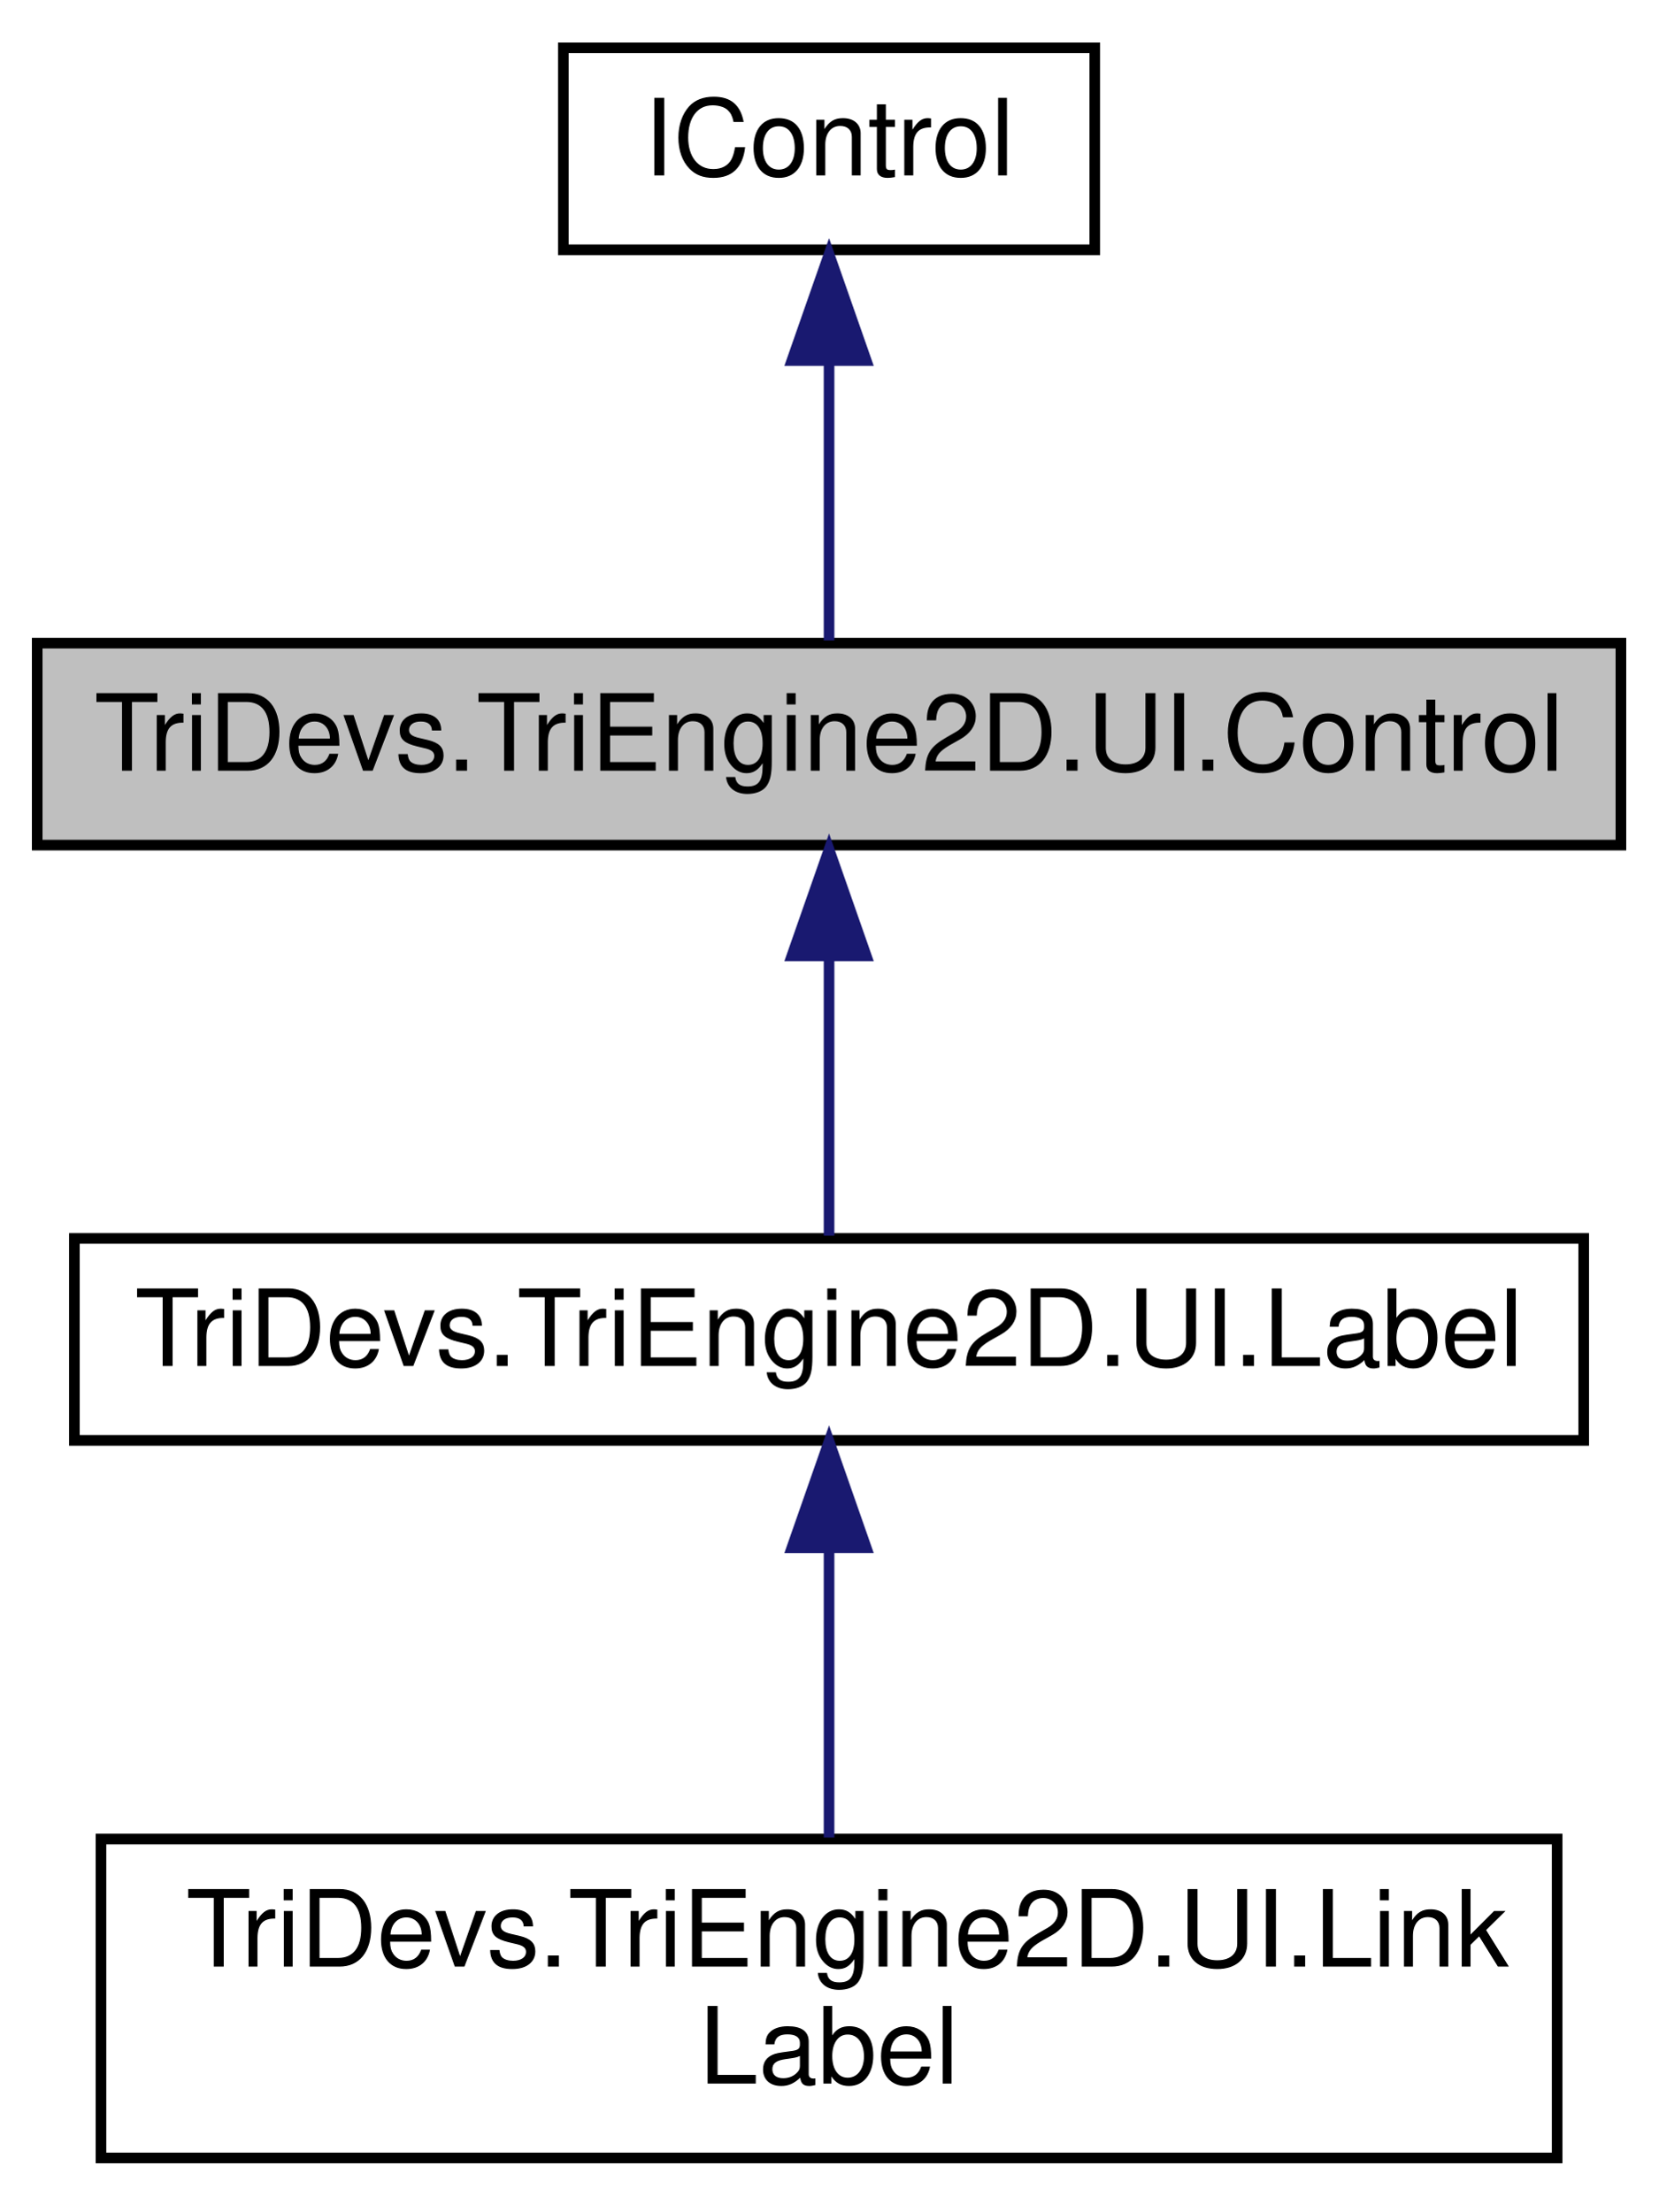
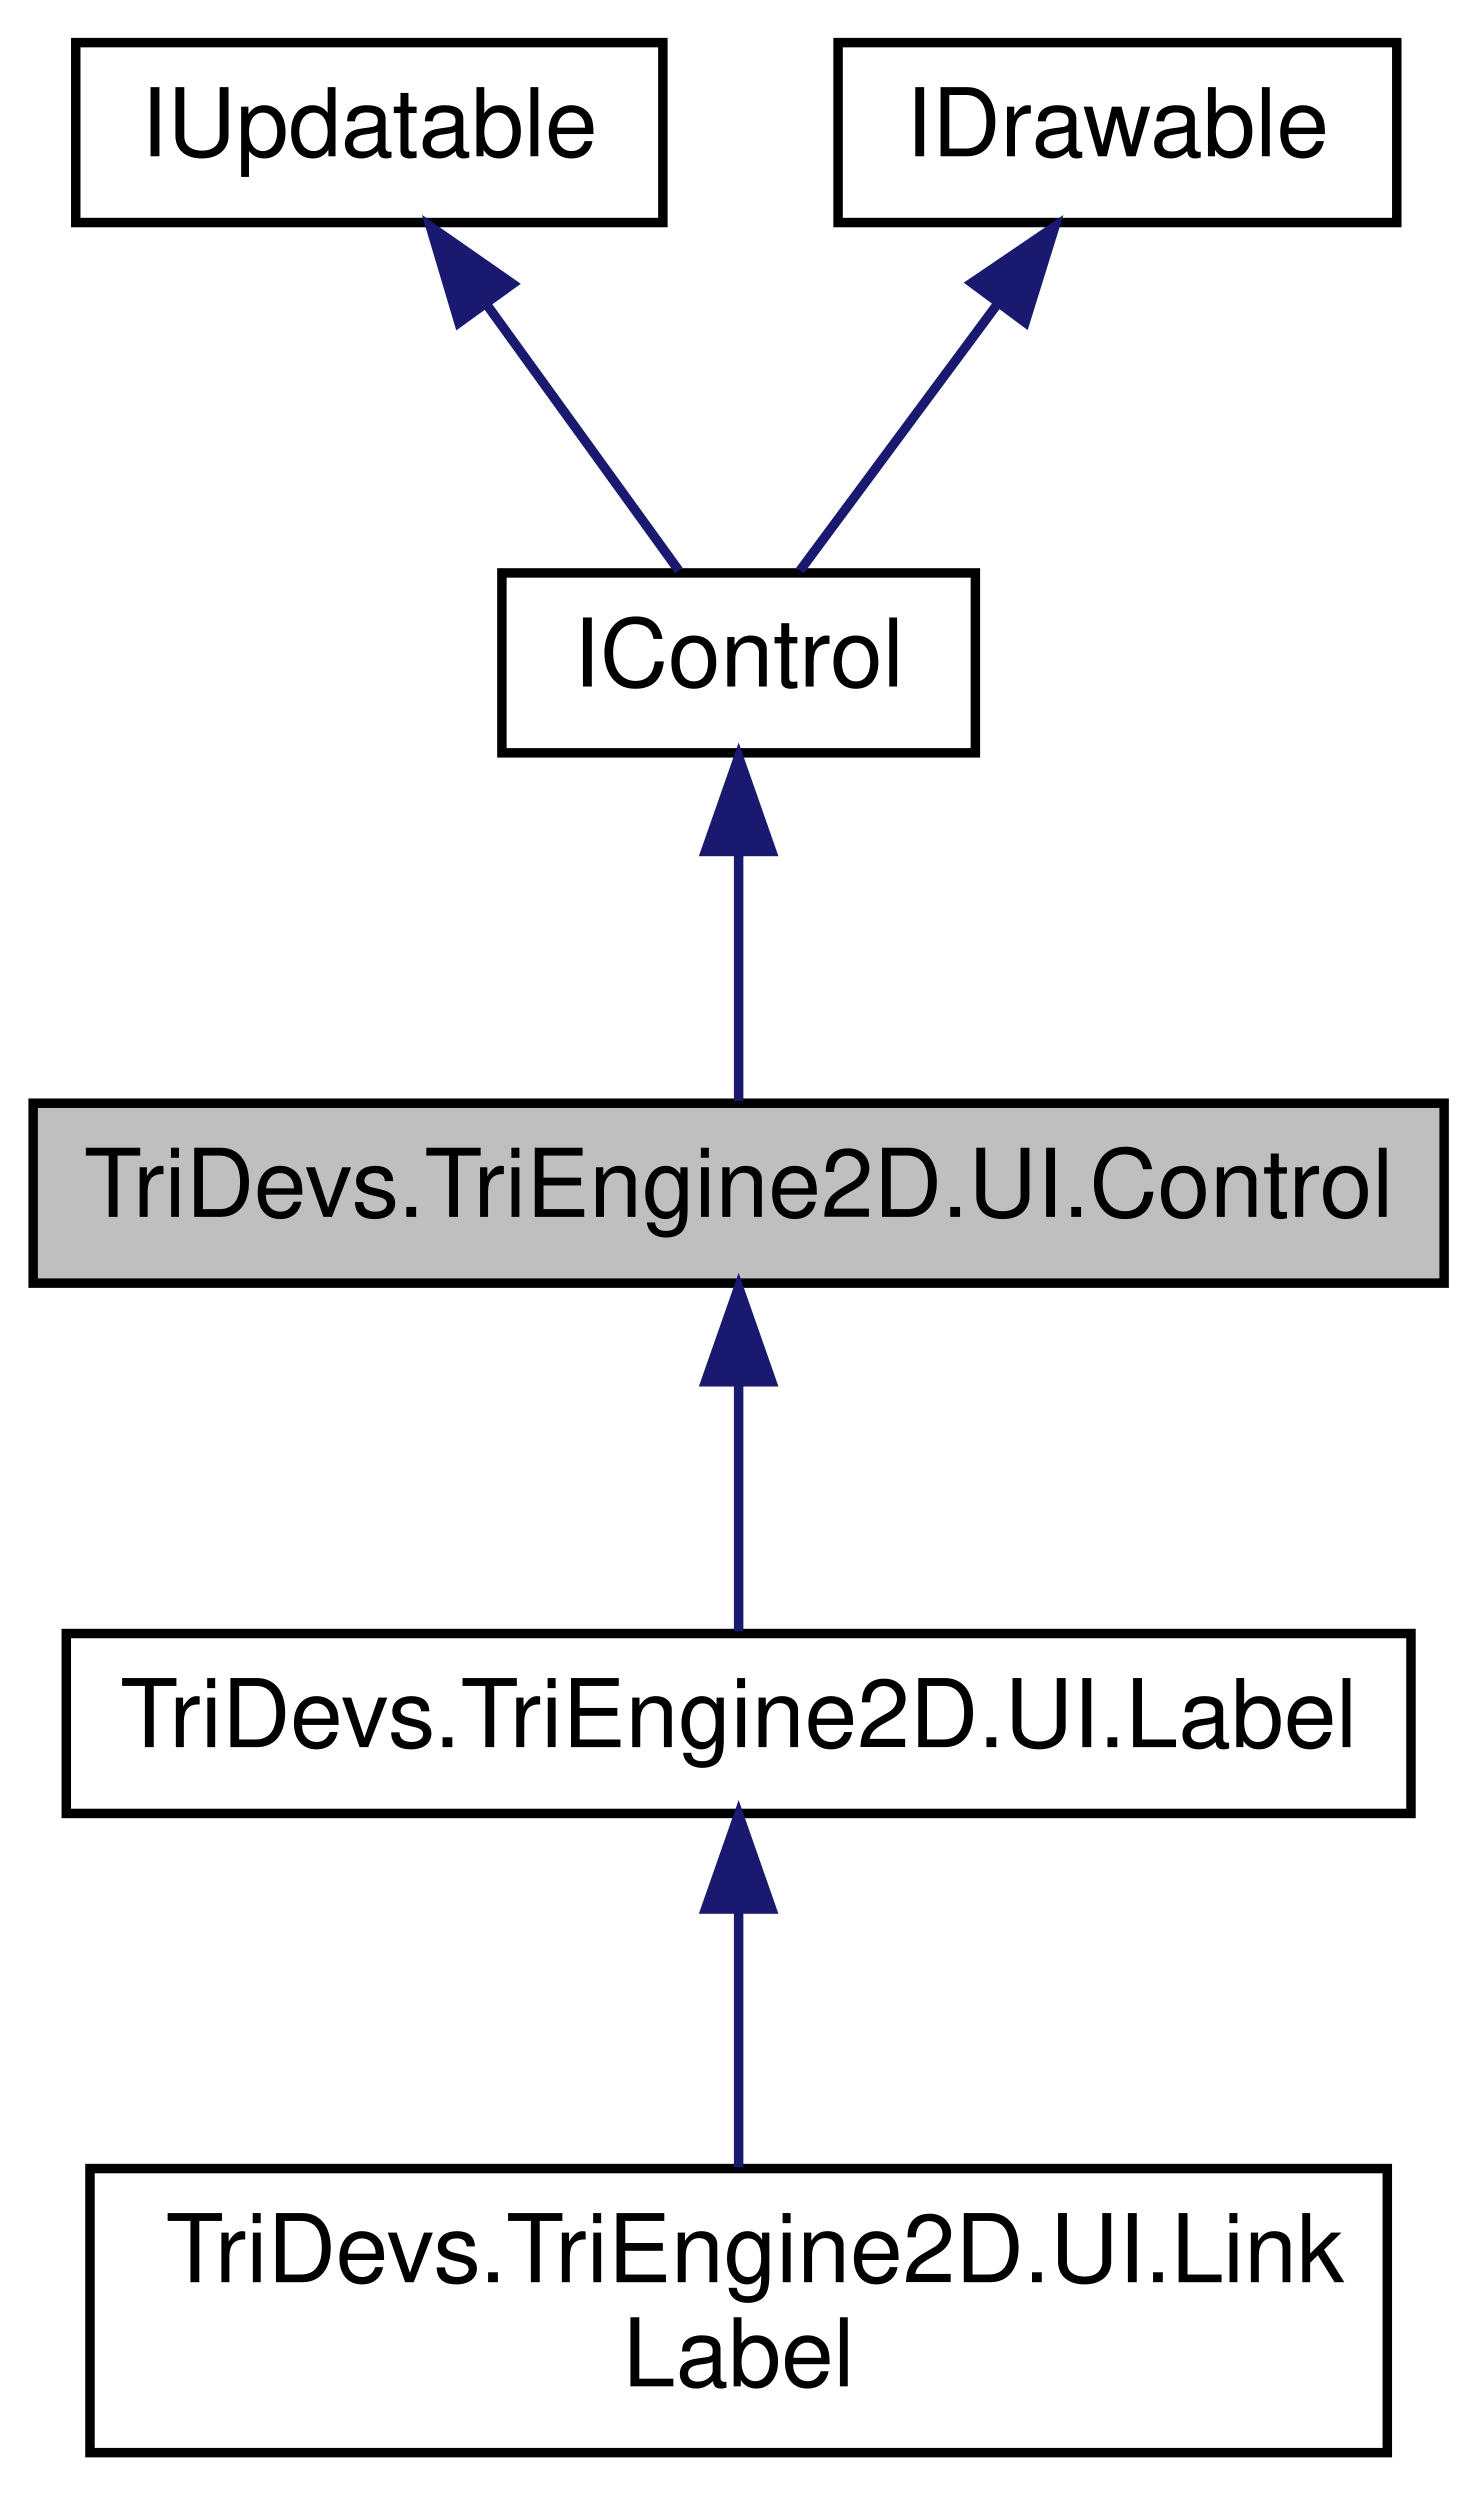
- <svg xmlns="http://www.w3.org/2000/svg" xmlns:xlink="http://www.w3.org/1999/xlink" width="156pt" height="208pt" viewBox="0.00 0.00 156.00 208.00">
-   <g id="graph0" class="graph" transform="scale(1 1) rotate(0) translate(4 204)">
-     <polygon fill="white" stroke="white" points="-4,5 -4,-204 153,-204 153,5 -4,5" />
+ <svg xmlns="http://www.w3.org/2000/svg" xmlns:xlink="http://www.w3.org/1999/xlink" width="156pt" height="264pt" viewBox="0.00 0.00 156.00 264.00">
+   <g id="graph0" class="graph" transform="scale(1 1) rotate(0) translate(4 260)">
+     <polygon fill="white" stroke="white" points="-4,5 -4,-260 153,-260 153,5 -4,5" />
    <g id="node1" class="node">
      <polygon fill="#bfbfbf" stroke="black" points="-0.5,-124.5 -0.5,-143.5 148.5,-143.5 148.5,-124.5 -0.5,-124.5" />
      <text text-anchor="middle" x="74" y="-131.5" font-family="Helvetica,sans-Serif" font-size="10.00">TriDevs.TriEngine2D.UI.Control</text>
    </g>
-     <g id="node3" class="node">
-       <g id="a_node3">
+     <g id="node5" class="node">
+       <g id="a_node5">
        <a xlink:href="class_tri_devs_1_1_tri_engine2_d_1_1_u_i_1_1_label.html" target="_top" xlink:title="A simple label to display text on the screen. ">
          <polygon fill="white" stroke="black" points="3,-68.5 3,-87.5 145,-87.5 145,-68.5 3,-68.5" />
          <text text-anchor="middle" x="74" y="-75.5" font-family="Helvetica,sans-Serif" font-size="10.00">TriDevs.TriEngine2D.UI.Label</text>
        </a>
      </g>
    </g>
-     <g id="edge2" class="edge">
+     <g id="edge4" class="edge">
      <path fill="none" stroke="midnightblue" d="M74,-113.805C74,-104.91 74,-94.78 74,-87.751" />
      <polygon fill="midnightblue" stroke="midnightblue" points="70.5,-114.083 74,-124.083 77.5,-114.083 70.5,-114.083" />
    </g>
    <g id="node2" class="node">
      <g id="a_node2">
        <a xlink:href="interface_tri_devs_1_1_tri_engine2_d_1_1_u_i_1_1_i_control.html" target="_top" xlink:title="A UI control that can be drawn on screen and interacted with. ">
          <polygon fill="white" stroke="black" points="49,-180.5 49,-199.5 99,-199.5 99,-180.5 49,-180.5" />
          <text text-anchor="middle" x="74" y="-187.5" font-family="Helvetica,sans-Serif" font-size="10.00">IControl</text>
        </a>
      </g>
    </g>
    <g id="edge1" class="edge">
      <path fill="none" stroke="midnightblue" d="M74,-169.805C74,-160.91 74,-150.78 74,-143.751" />
      <polygon fill="midnightblue" stroke="midnightblue" points="70.5,-170.083 74,-180.083 77.5,-170.083 70.5,-170.083" />
    </g>
+     <g id="node3" class="node">
+       <g id="a_node3">
+         <a xlink:href="interface_tri_devs_1_1_tri_engine2_d_1_1_interfaces_1_1_i_updatable.html" target="_top" xlink:title="Implements a simple update method. ">
+           <polygon fill="white" stroke="black" points="4,-236.5 4,-255.5 66,-255.5 66,-236.5 4,-236.5" />
+           <text text-anchor="middle" x="35" y="-243.5" font-family="Helvetica,sans-Serif" font-size="10.00">IUpdatable</text>
+         </a>
+       </g>
+     </g>
+     <g id="edge2" class="edge">
+       <path fill="none" stroke="midnightblue" d="M47.382,-227.855C54.135,-218.505 62.209,-207.327 67.68,-199.751" />
+       <polygon fill="midnightblue" stroke="midnightblue" points="44.458,-225.927 41.44,-236.083 50.132,-230.025 44.458,-225.927" />
+     </g>
    <g id="node4" class="node">
      <g id="a_node4">
+         <a xlink:href="interface_tri_devs_1_1_tri_engine2_d_1_1_interfaces_1_1_i_drawable.html" target="_top" xlink:title="Implements a simple draw method. ">
+           <polygon fill="white" stroke="black" points="84.5,-236.5 84.5,-255.5 143.5,-255.5 143.5,-236.5 84.5,-236.5" />
+           <text text-anchor="middle" x="114" y="-243.5" font-family="Helvetica,sans-Serif" font-size="10.00">IDrawable</text>
+         </a>
+       </g>
+     </g>
+     <g id="edge3" class="edge">
+       <path fill="none" stroke="midnightblue" d="M101.3,-227.855C94.374,-218.505 86.094,-207.327 80.482,-199.751" />
+       <polygon fill="midnightblue" stroke="midnightblue" points="98.63,-230.131 107.395,-236.083 104.255,-225.964 98.63,-230.131" />
+     </g>
+     <g id="node6" class="node">
+       <g id="a_node6">
        <a xlink:href="class_tri_devs_1_1_tri_engine2_d_1_1_u_i_1_1_link_label.html" target="_top" xlink:title="A label that, when clicked, will open a URL. ">
          <polygon fill="white" stroke="black" points="5.5,-1 5.5,-31 142.5,-31 142.5,-1 5.5,-1" />
          <text text-anchor="start" x="13.5" y="-19" font-family="Helvetica,sans-Serif" font-size="10.00">TriDevs.TriEngine2D.UI.Link</text>
          <text text-anchor="middle" x="74" y="-8" font-family="Helvetica,sans-Serif" font-size="10.00">Label</text>
        </a>
      </g>
    </g>
-     <g id="edge3" class="edge">
+     <g id="edge5" class="edge">
      <path fill="none" stroke="midnightblue" d="M74,-58.371C74,-49.585 74,-39.272 74,-31.141" />
      <polygon fill="midnightblue" stroke="midnightblue" points="70.5,-58.403 74,-68.403 77.5,-58.404 70.5,-58.403" />
    </g>
  </g>
</svg>
